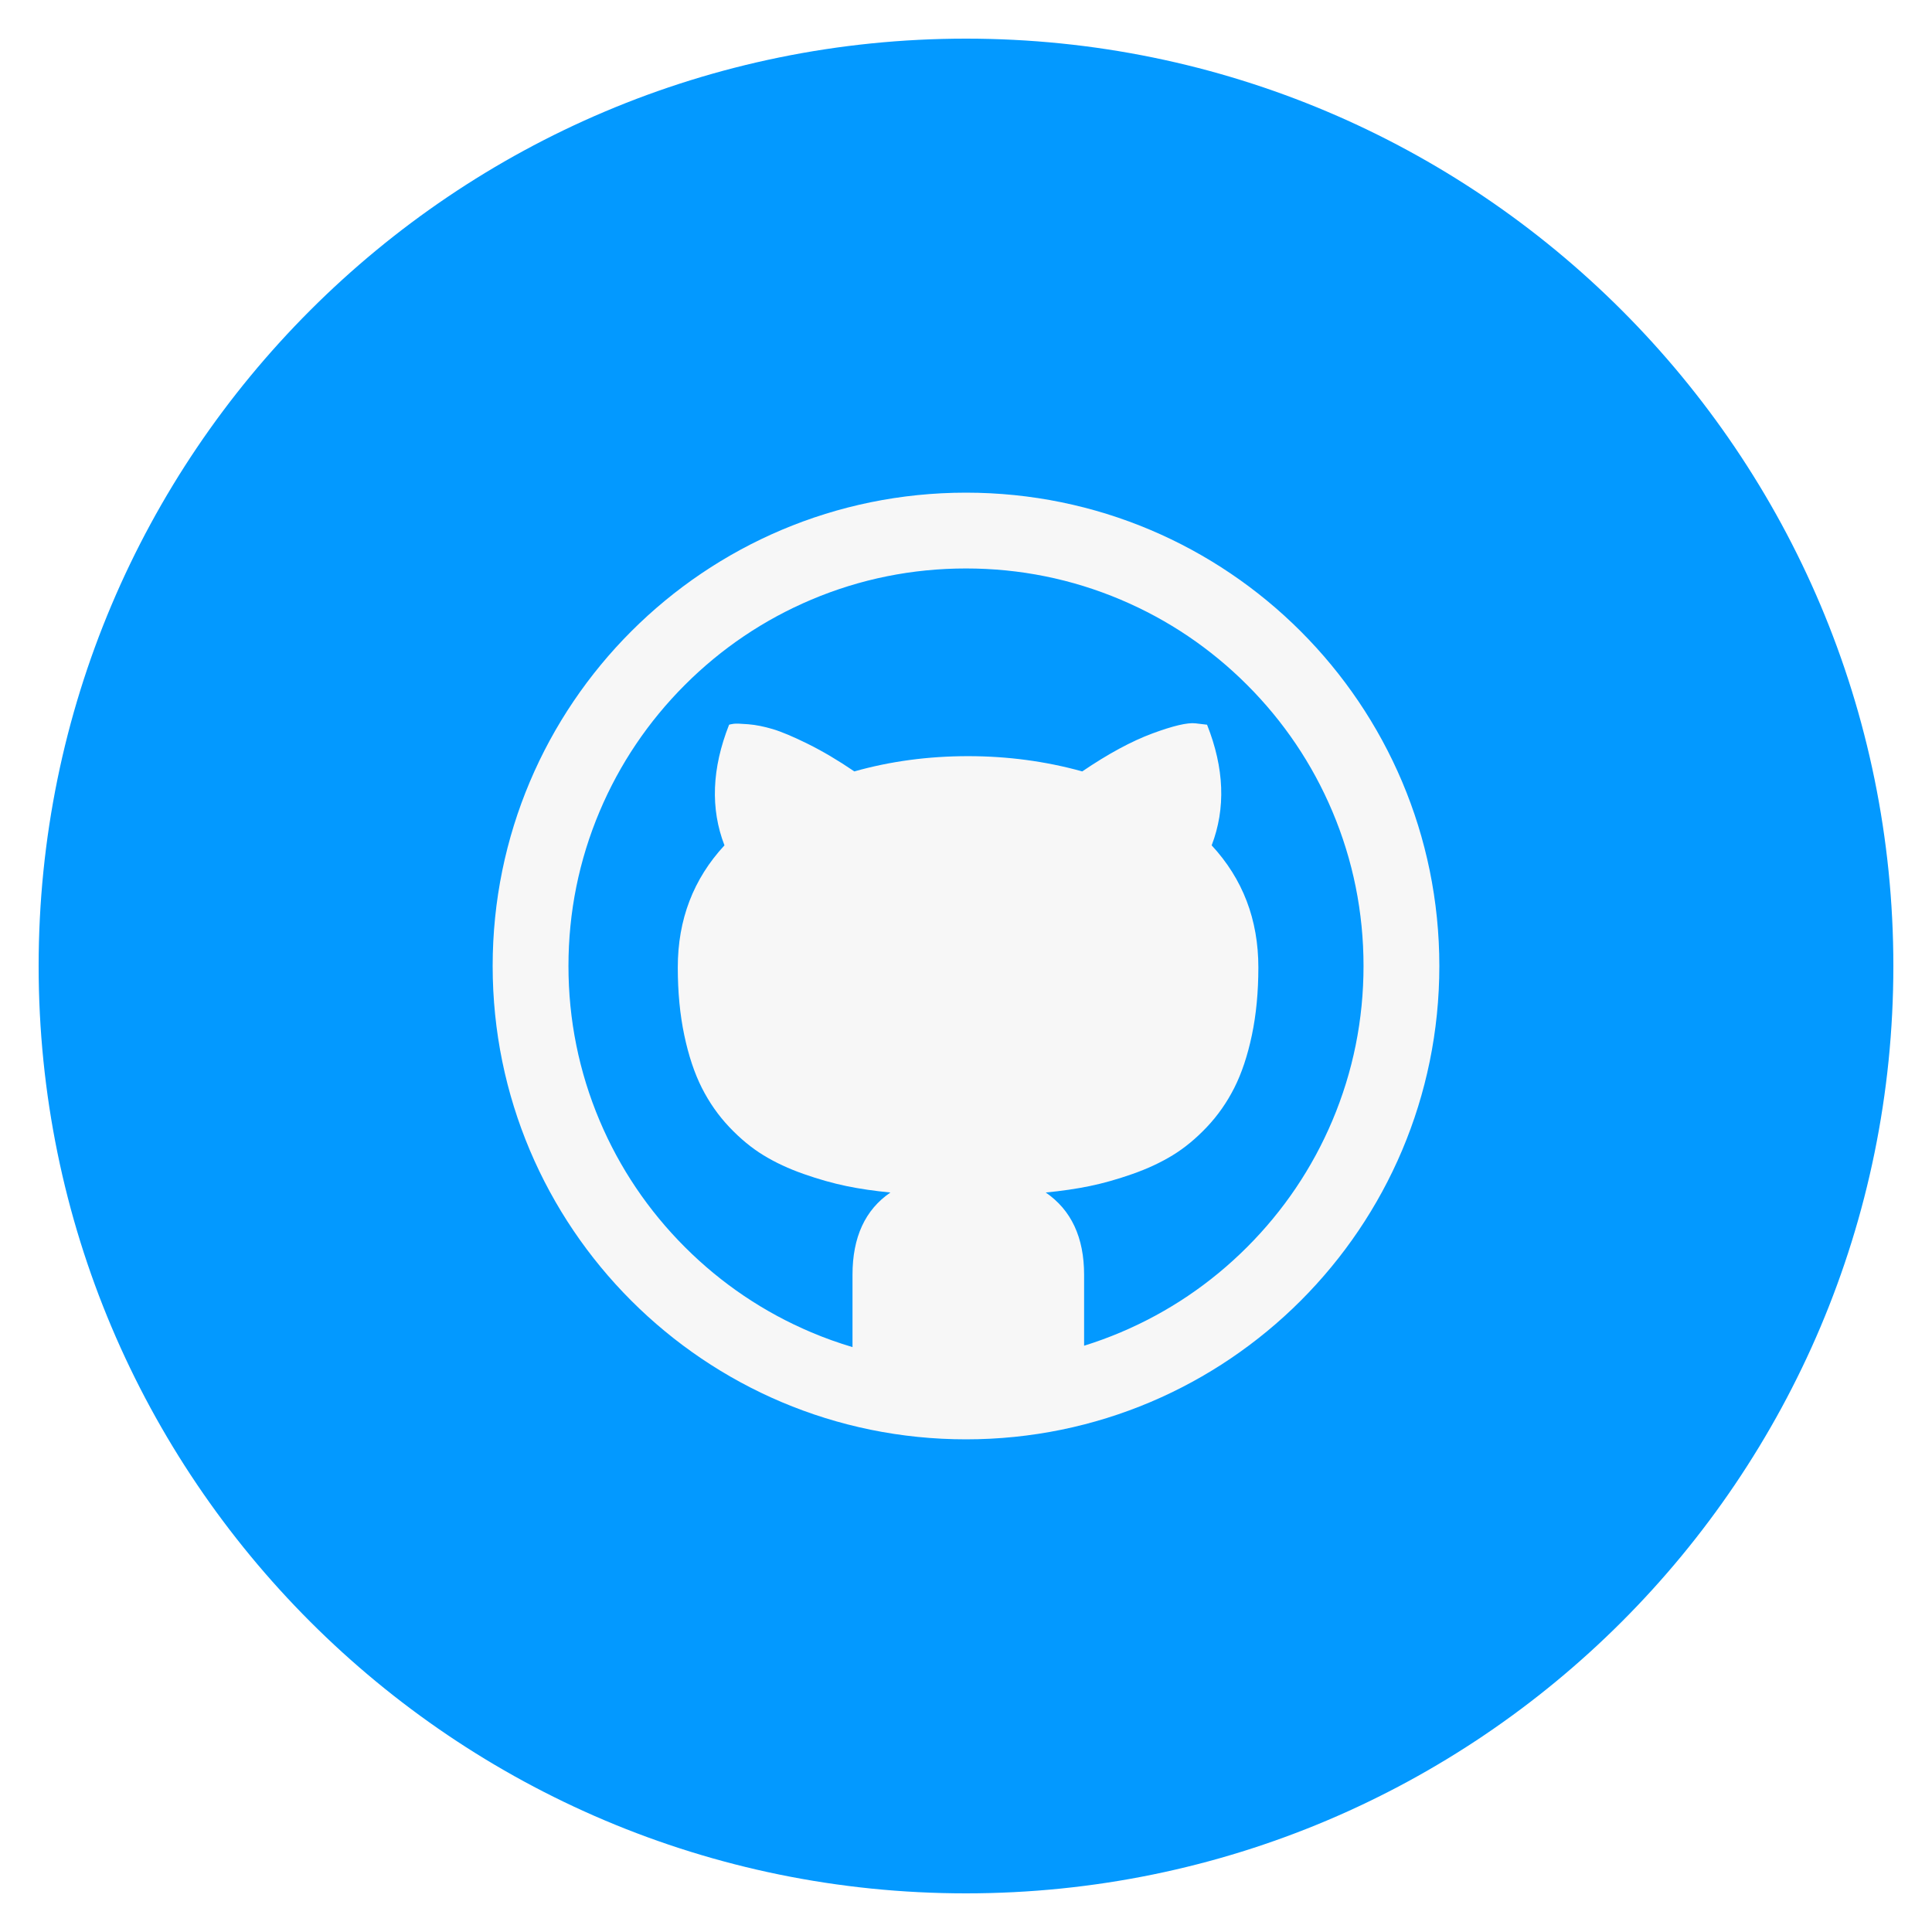
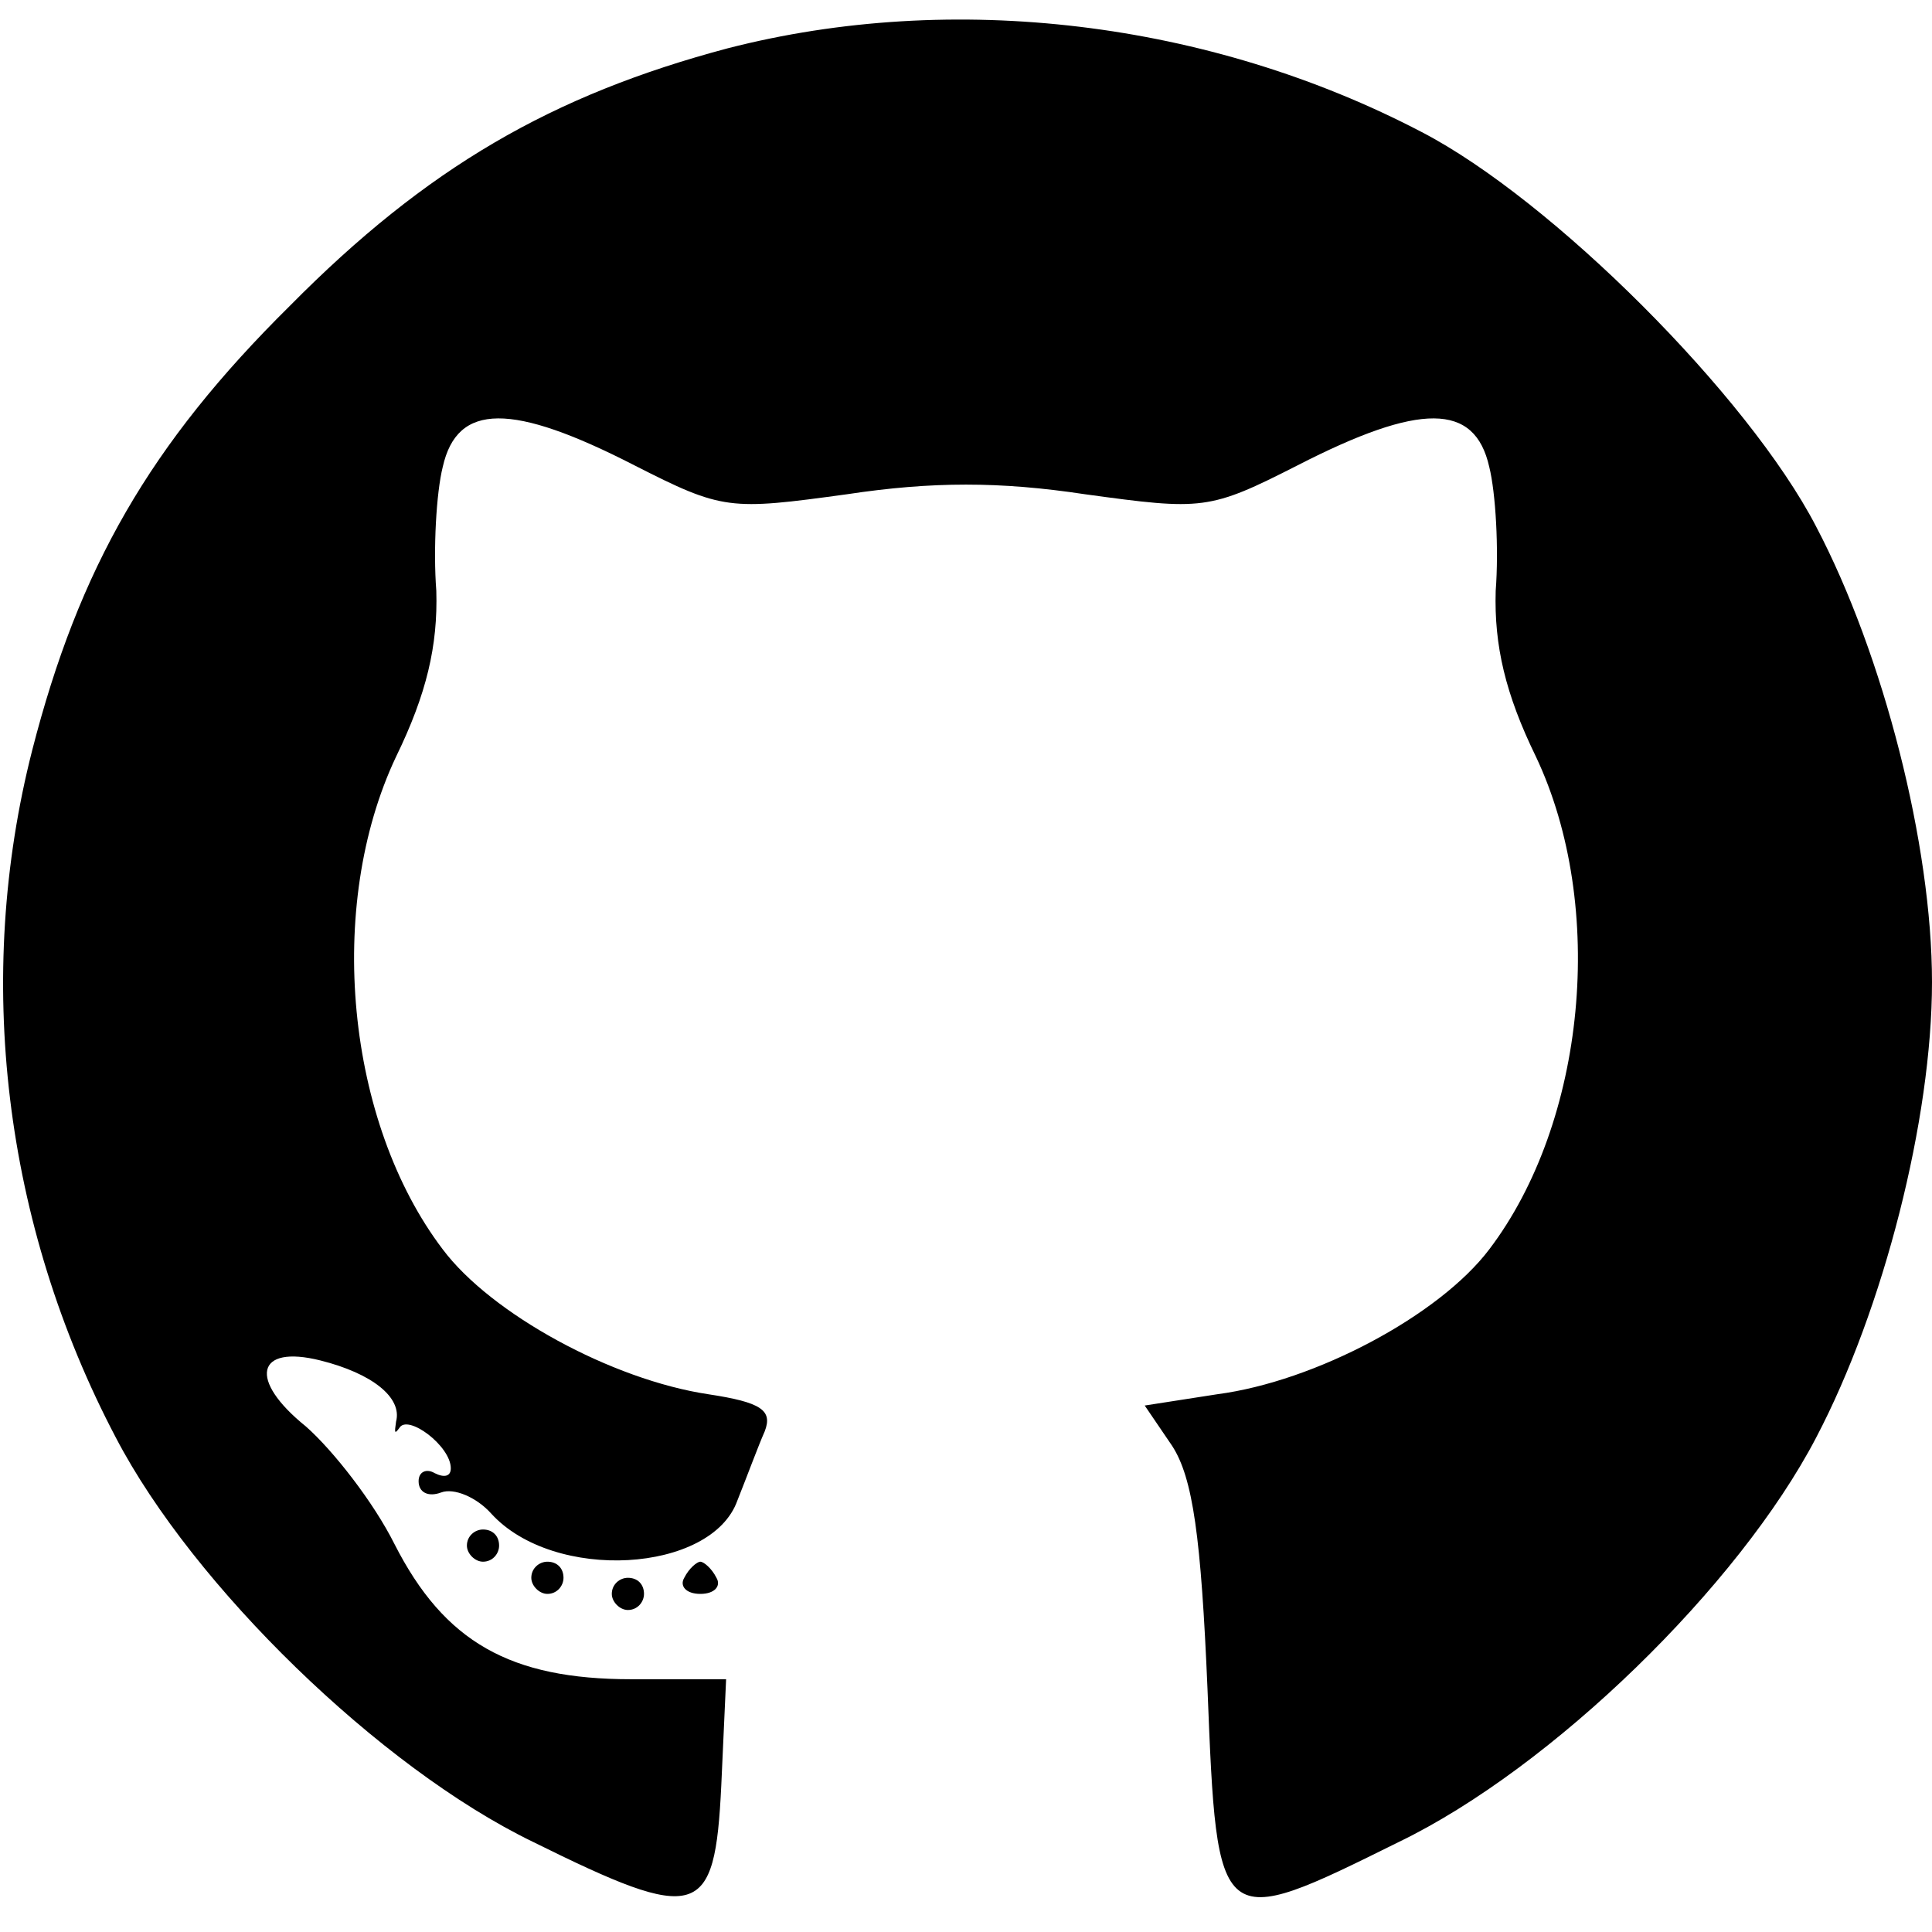
- <svg xmlns="http://www.w3.org/2000/svg" id="github" class="custom-icon" version="1.1" viewBox="0 0 100 100">
-   <circle class="outer-shape" cx="50" cy="50" r="48" style="opacity: 1; fill: rgb(3, 153, 255);" />
-   <path class="inner-shape" style="opacity:1;fill:#f7f7f7;" transform="translate(25,25) scale(0.5)" d="M50,1C22.938,1,1,22.938,1,50s21.938,49,49,49s49-21.938,49-49S77.062,1,50,1z M79.099,79.099 c-3.782,3.782-8.184,6.75-13.083,8.823c-1.245,0.526-2.509,0.989-3.79,1.387v-7.344c0-3.86-1.324-6.699-3.972-8.517 c1.659-0.16,3.182-0.383,4.57-0.67c1.388-0.287,2.855-0.702,4.402-1.245c1.547-0.543,2.935-1.189,4.163-1.938 c1.228-0.75,2.409-1.723,3.541-2.919s2.082-2.552,2.847-4.067s1.372-3.334,1.818-5.455c0.446-2.121,0.67-4.458,0.67-7.01 c0-4.945-1.611-9.155-4.833-12.633c1.467-3.828,1.308-7.991-0.478-12.489l-1.197-0.143c-0.829-0.096-2.321,0.255-4.474,1.053 c-2.153,0.798-4.57,2.105-7.249,3.924c-3.797-1.053-7.736-1.579-11.82-1.579c-4.115,0-8.039,0.526-11.772,1.579 c-1.69-1.149-3.294-2.097-4.809-2.847c-1.515-0.75-2.727-1.26-3.637-1.532c-0.909-0.271-1.754-0.439-2.536-0.503 c-0.782-0.064-1.284-0.079-1.507-0.048c-0.223,0.031-0.383,0.064-0.478,0.096c-1.787,4.53-1.946,8.694-0.478,12.489 c-3.222,3.477-4.833,7.688-4.833,12.633c0,2.552,0.223,4.889,0.67,7.01c0.447,2.121,1.053,3.94,1.818,5.455 c0.765,1.515,1.715,2.871,2.847,4.067s2.313,2.169,3.541,2.919c1.228,0.751,2.616,1.396,4.163,1.938 c1.547,0.543,3.014,0.957,4.402,1.245c1.388,0.287,2.911,0.511,4.57,0.67c-2.616,1.787-3.924,4.626-3.924,8.517v7.487 c-1.445-0.43-2.869-0.938-4.268-1.53c-4.899-2.073-9.301-5.041-13.083-8.823c-3.782-3.782-6.75-8.184-8.823-13.083 C9.934,60.948,8.847,55.56,8.847,50s1.087-10.948,3.231-16.016c2.073-4.899,5.041-9.301,8.823-13.083s8.184-6.75,13.083-8.823 C39.052,9.934,44.44,8.847,50,8.847s10.948,1.087,16.016,3.231c4.9,2.073,9.301,5.041,13.083,8.823 c3.782,3.782,6.75,8.184,8.823,13.083c2.143,5.069,3.23,10.457,3.23,16.016s-1.087,10.948-3.231,16.016 C85.848,70.915,82.88,75.317,79.099,79.099L79.099,79.099z" />
+ <svg xmlns="http://www.w3.org/2000/svg" version="1.0" width="120pt" height="120pt" viewBox="0 0 120 120" preserveAspectRatio="xMidYMid meet">
+   <g transform="translate(0,120) scale(0.1,-0.1)" fill="#000000" stroke="none">
+     <path d="M452 1170 c-109 -29 -187 -74 -272 -160 -87 -86 -131 -163 -160 -276 -36 -141 -18 -294 52 -427 48 -92 164 -205 259 -251 103 -51 113 -48 117 35 l3 66 -59 0 c-75 0 -116 23 -147 84 -13 26 -38 58 -55 73 -36 29 -31 51 9 41 32 -8 51 -23 47 -38 -1 -7 -1 -8 2 -4 5 9 32 -11 32 -25 0 -5 -4 -6 -10 -3 -5 3 -10 1 -10 -5 0 -7 6 -10 14 -7 8 3 22 -3 31 -13 39 -43 137 -37 153 8 6 15 13 34 17 43 5 13 -2 18 -35 23 -60 9 -135 50 -165 90 -60 79 -73 213 -29 306 19 39 26 69 25 103 -2 26 0 61 4 77 9 40 43 40 119 1 55 -28 59 -28 132 -18 53 8 95 8 148 0 73 -10 77 -10 132 18 76 39 110 39 119 -1 4 -16 6 -51 4 -77 -1 -34 6 -64 25 -103 44 -93 31 -227 -29 -306 -31 -41 -108 -82 -169 -90 l-45 -7 17 -25 c13 -20 18 -57 22 -151 6 -151 6 -151 119 -95 95 46 211 159 259 251 42 80 72 198 72 283 0 85 -30 203 -72 283 -42 81 -164 203 -245 245 -132 69 -291 88 -431 52z" />
+     <path d="M290 240 c0 -5 5 -10 10 -10 6 0 10 5 10 10 0 6 -4 10 -10 10 -5 0 -10 -4 -10 -10z" />
+     <path d="M330 220 c0 -5 5 -10 10 -10 6 0 10 5 10 10 0 6 -4 10 -10 10 -5 0 -10 -4 -10 -10z" />
+     <path d="M425 220 c-3 -5 1 -10 10 -10 9 0 13 5 10 10 -3 6 -8 10 -10 10 -2 0 -7 -4 -10 -10z" />
+     <path d="M380 210 c0 -5 5 -10 10 -10 6 0 10 5 10 10 0 6 -4 10 -10 10 -5 0 -10 -4 -10 -10z" />
+   </g>
</svg>
